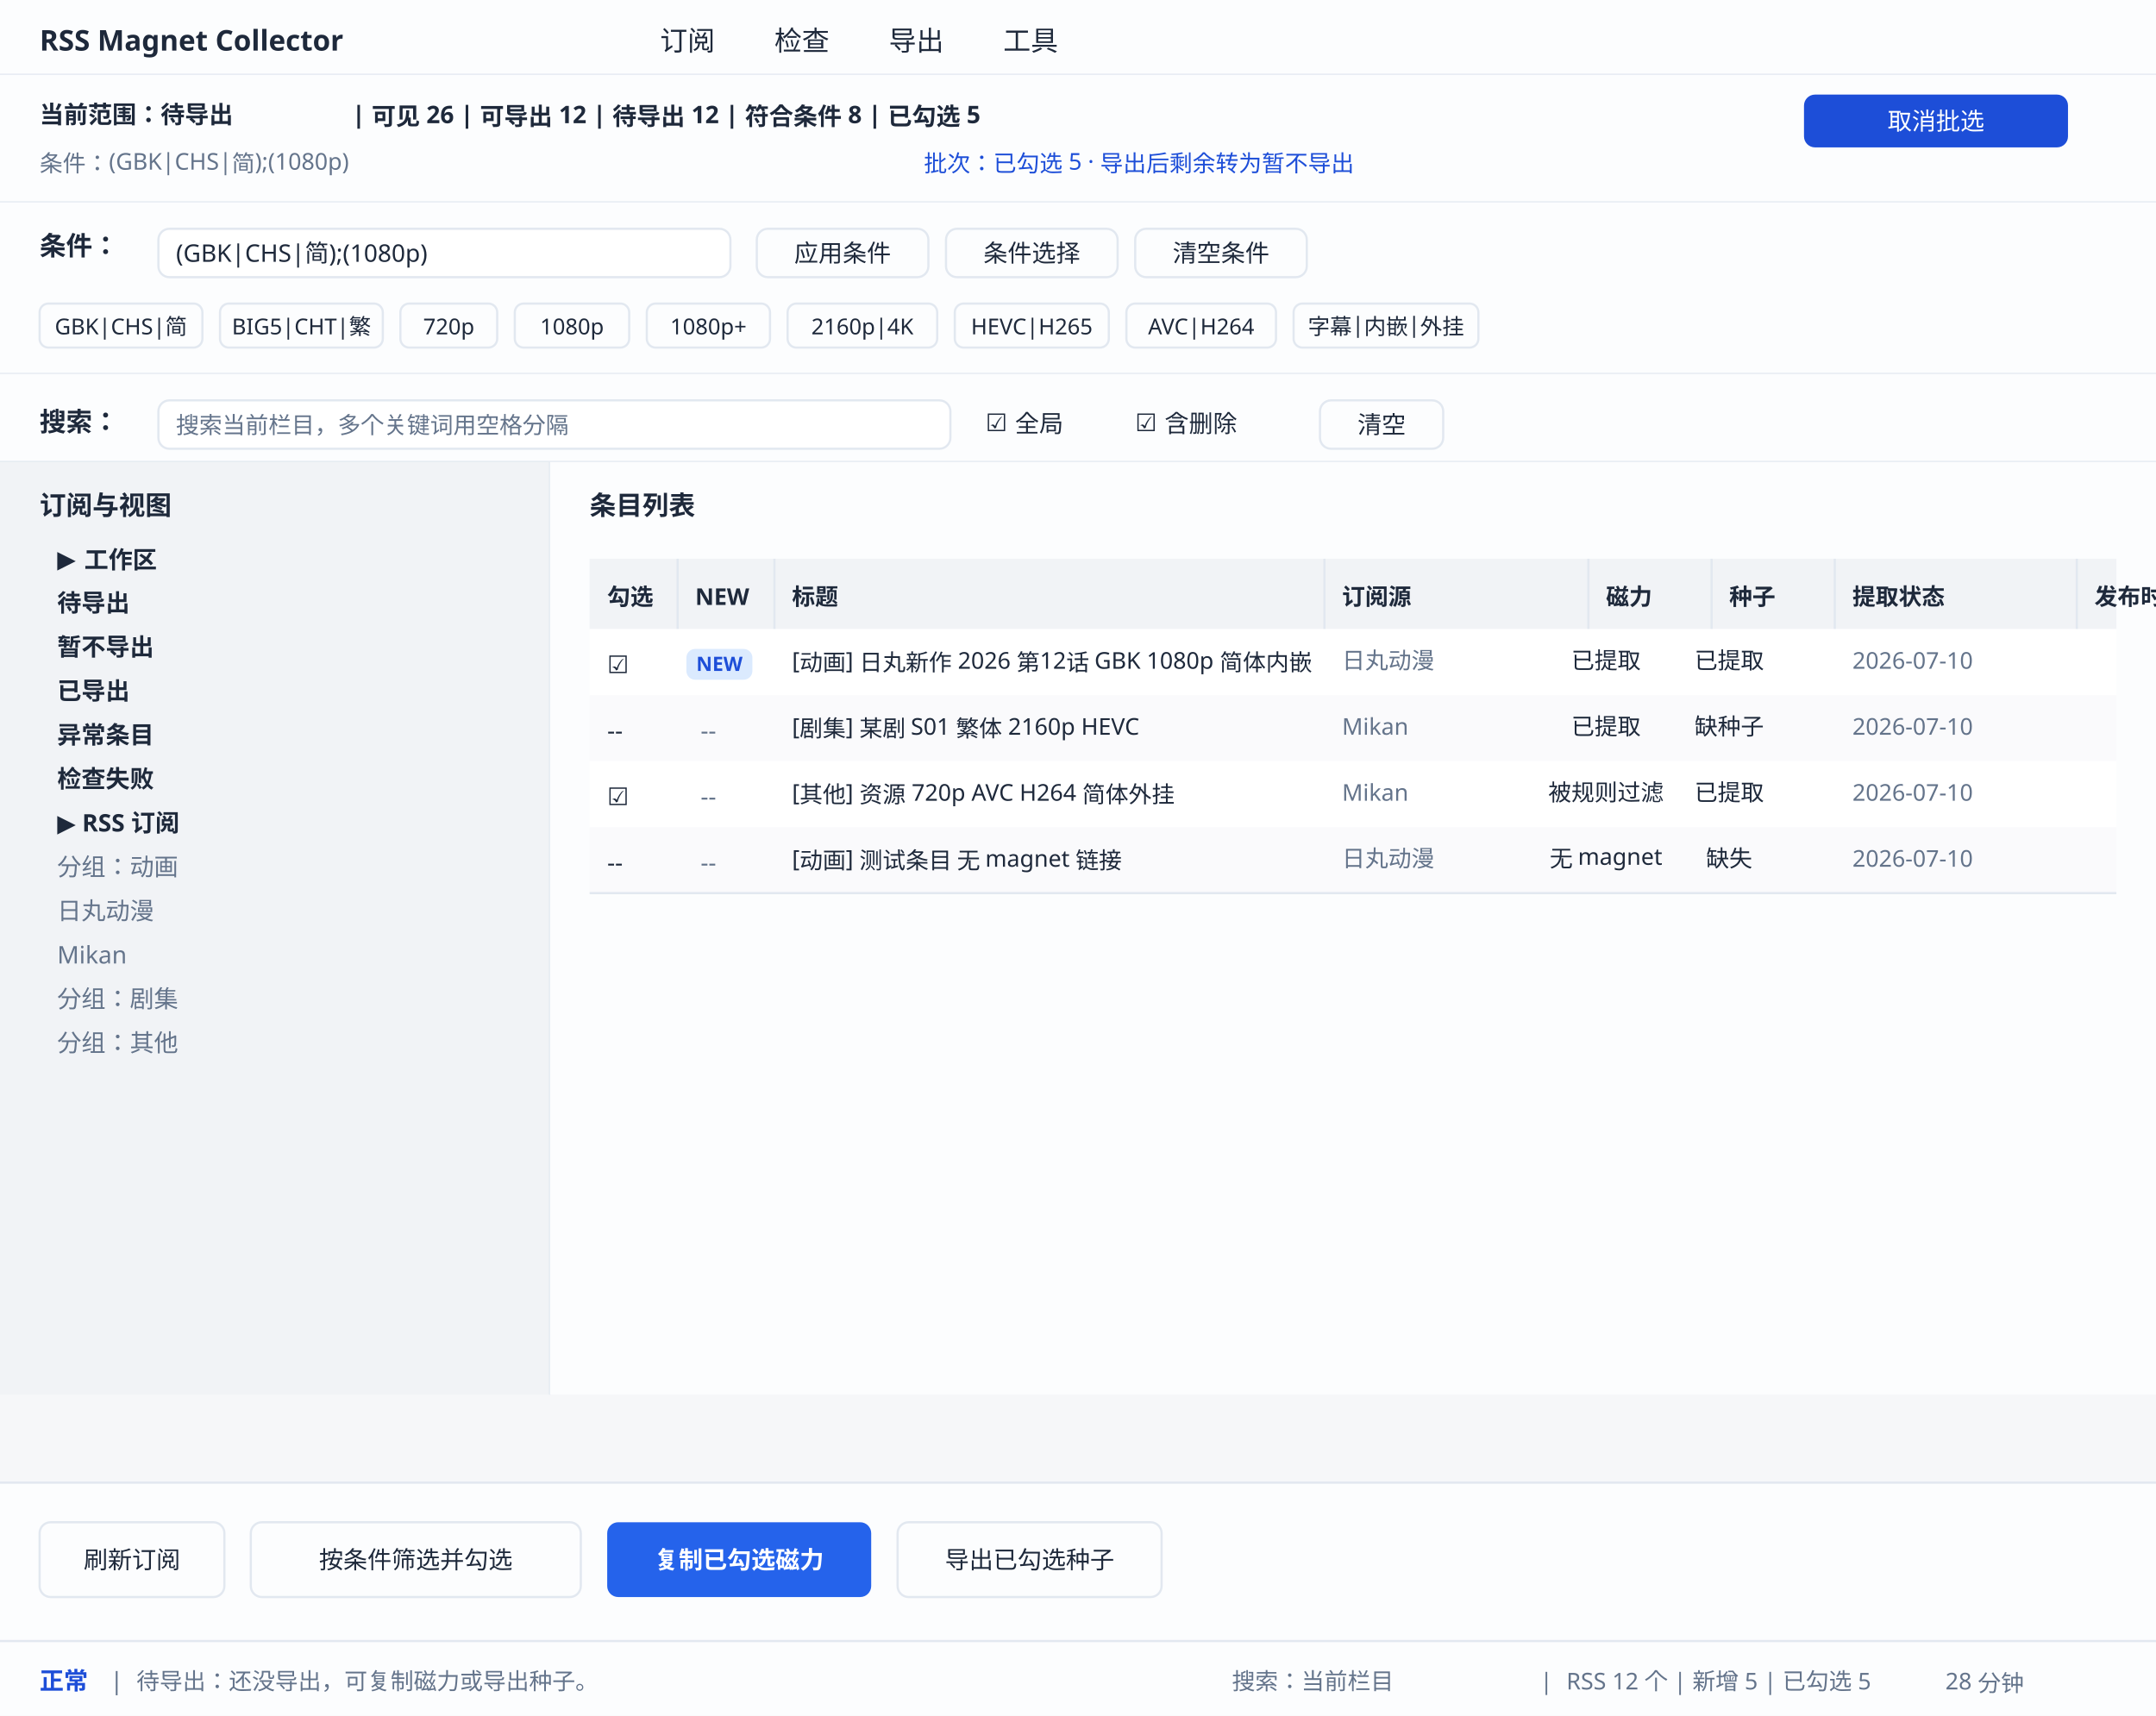
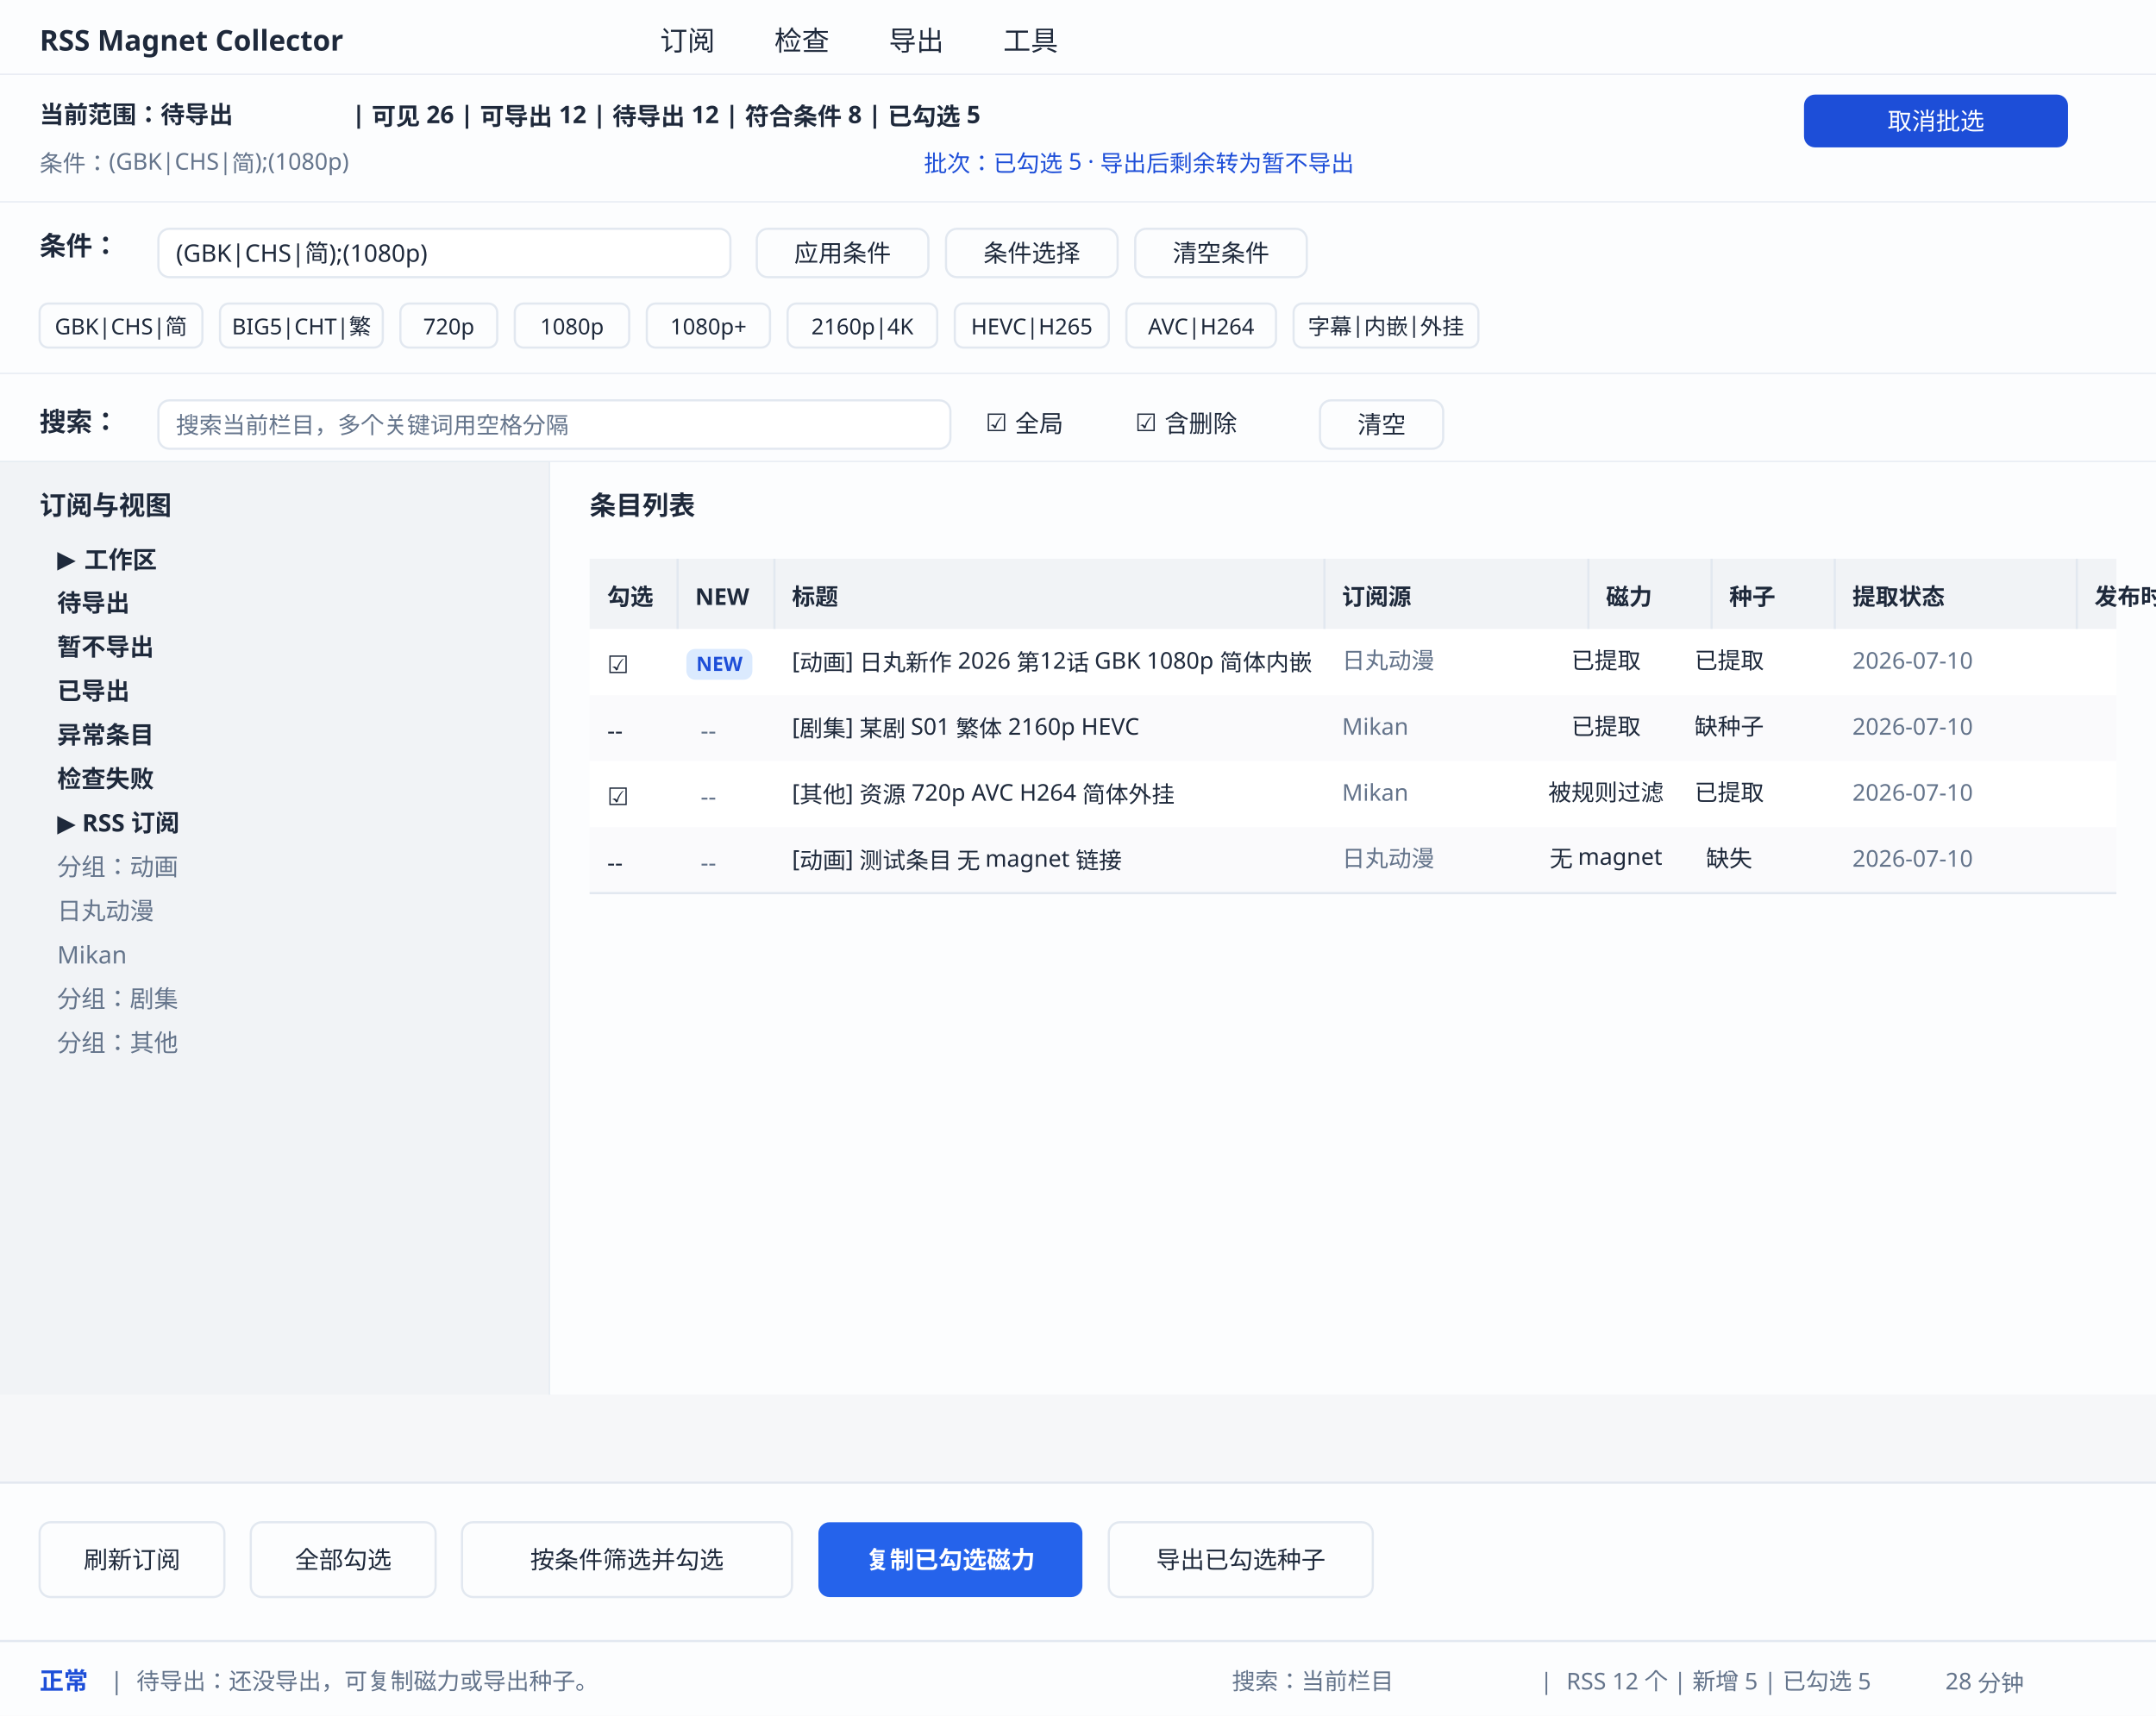
<svg xmlns="http://www.w3.org/2000/svg" width="980" height="780" viewBox="0 0 980 780" font-family="Microsoft YaHei UI, Segoe UI, PingFang SC, sans-serif">
  <rect x="0" y="0" width="980" height="780" rx="0" fill="#F6F7F9" />
  <rect x="0" y="0" width="980" height="34" rx="0" fill="#FCFDFE" />
  <text x="18" y="23" font-size="13" fill="#1E293B" text-anchor="start" font-weight="700">RSS Magnet Collector</text>
  <text x="300" y="23" font-size="12.5" fill="#1E293B" text-anchor="start">订阅</text>
  <text x="352" y="23" font-size="12.5" fill="#1E293B" text-anchor="start">检查</text>
  <text x="404" y="23" font-size="12.5" fill="#1E293B" text-anchor="start">导出</text>
  <text x="456" y="23" font-size="12.5" fill="#1E293B" text-anchor="start">工具</text>
  <line x1="0" y1="34" x2="980" y2="34" stroke="#E2E8F0" stroke-width="1" />
  <rect x="0" y="34" width="980" height="58" rx="0" fill="#FCFDFE" />
  <text x="18" y="56" font-size="11" fill="#1E293B" text-anchor="start" font-weight="700">当前范围：待导出</text>
  <text x="160" y="56" font-size="11" fill="#1E293B" text-anchor="start" font-weight="700">| 可见 26 | 可导出 12 | 待导出 12 | 符合条件 8 | 已勾选 5</text>
  <rect x="820" y="43" width="120" height="24" rx="5" fill="#1D4ED8" />
  <text x="880" y="59" font-size="11" fill="#fff" text-anchor="middle">取消批选</text>
  <text x="18" y="78" font-size="10.5" fill="#64748B" text-anchor="start">条件：(GBK|CHS|简);(1080p)</text>
  <text x="420" y="78" font-size="10.5" fill="#1D4ED8" text-anchor="start">批次：已勾选 5 · 导出后剩余转为暂不导出</text>
  <line x1="0" y1="92" x2="980" y2="92" stroke="#E2E8F0" stroke-width="1" />
  <rect x="0" y="92" width="980" height="78" rx="0" fill="#FCFDFE" />
  <text x="18" y="116" font-size="12" fill="#1E293B" text-anchor="start" font-weight="700">条件：</text>
  <rect x="72" y="104" width="260" height="22" rx="5" fill="#FFFFFF" stroke="#E2E8F0" stroke-width="1" />
  <text x="80" y="119" font-size="11" fill="#1E293B" text-anchor="start">(GBK|CHS|简);(1080p)</text>
  <rect x="344" y="104" width="78" height="22" rx="5" fill="#FCFDFE" stroke="#E2E8F0" stroke-width="1" />
  <text x="383" y="119" font-size="11" fill="#1E293B" text-anchor="middle">应用条件</text>
  <rect x="430" y="104" width="78" height="22" rx="5" fill="#FCFDFE" stroke="#E2E8F0" stroke-width="1" />
  <text x="469" y="119" font-size="11" fill="#1E293B" text-anchor="middle">条件选择</text>
  <rect x="516" y="104" width="78" height="22" rx="5" fill="#FCFDFE" stroke="#E2E8F0" stroke-width="1" />
  <text x="555" y="119" font-size="11" fill="#1E293B" text-anchor="middle">清空条件</text>
  <rect x="18" y="138" width="74" height="20" rx="4" fill="#FCFDFE" stroke="#E2E8F0" stroke-width="1" />
  <text x="55.0" y="152" font-size="10" fill="#1E293B" text-anchor="middle">GBK|CHS|简</text>
  <rect x="100" y="138" width="74" height="20" rx="4" fill="#FCFDFE" stroke="#E2E8F0" stroke-width="1" />
  <text x="137.0" y="152" font-size="10" fill="#1E293B" text-anchor="middle">BIG5|CHT|繁</text>
  <rect x="182" y="138" width="44" height="20" rx="4" fill="#FCFDFE" stroke="#E2E8F0" stroke-width="1" />
  <text x="204.0" y="152" font-size="10" fill="#1E293B" text-anchor="middle">720p</text>
  <rect x="234" y="138" width="52" height="20" rx="4" fill="#FCFDFE" stroke="#E2E8F0" stroke-width="1" />
  <text x="260.0" y="152" font-size="10" fill="#1E293B" text-anchor="middle">1080p</text>
  <rect x="294" y="138" width="56" height="20" rx="4" fill="#FCFDFE" stroke="#E2E8F0" stroke-width="1" />
  <text x="322.0" y="152" font-size="10" fill="#1E293B" text-anchor="middle">1080p+</text>
  <rect x="358" y="138" width="68" height="20" rx="4" fill="#FCFDFE" stroke="#E2E8F0" stroke-width="1" />
  <text x="392.0" y="152" font-size="10" fill="#1E293B" text-anchor="middle">2160p|4K</text>
  <rect x="434" y="138" width="70" height="20" rx="4" fill="#FCFDFE" stroke="#E2E8F0" stroke-width="1" />
  <text x="469.0" y="152" font-size="10" fill="#1E293B" text-anchor="middle">HEVC|H265</text>
  <rect x="512" y="138" width="68" height="20" rx="4" fill="#FCFDFE" stroke="#E2E8F0" stroke-width="1" />
  <text x="546.0" y="152" font-size="10" fill="#1E293B" text-anchor="middle">AVC|H264</text>
  <rect x="588" y="138" width="84" height="20" rx="4" fill="#FCFDFE" stroke="#E2E8F0" stroke-width="1" />
  <text x="630.0" y="152" font-size="10" fill="#1E293B" text-anchor="middle">字幕|内嵌|外挂</text>
  <line x1="0" y1="170" x2="980" y2="170" stroke="#E2E8F0" stroke-width="1" />
  <rect x="0" y="170" width="980" height="40" rx="0" fill="#FCFDFE" />
  <text x="18" y="196" font-size="12" fill="#1E293B" text-anchor="start" font-weight="700">搜索：</text>
  <rect x="72" y="182" width="360" height="22" rx="5" fill="#FFFFFF" stroke="#E2E8F0" stroke-width="1" />
  <text x="80" y="197" font-size="10.5" fill="#64748B" text-anchor="start">搜索当前栏目，多个关键词用空格分隔</text>
  <text x="448" y="196" font-size="11" fill="#1E293B" text-anchor="start">☑ 全局</text>
  <text x="516" y="196" font-size="11" fill="#1E293B" text-anchor="start">☑ 含删除</text>
  <rect x="600" y="182" width="56" height="22" rx="5" fill="#FCFDFE" stroke="#E2E8F0" stroke-width="1" />
  <text x="628" y="197" font-size="11" fill="#1E293B" text-anchor="middle">清空</text>
  <line x1="0" y1="210" x2="980" y2="210" stroke="#E2E8F0" stroke-width="1" />
  <rect x="0" y="210" width="250" height="424" rx="0" fill="#F1F3F6" />
  <text x="18" y="234" font-size="12" fill="#1E293B" text-anchor="start" font-weight="700">订阅与视图</text>
  <text x="26" y="258" font-size="11" fill="#1E293B" text-anchor="start" font-weight="700">▶ 工作区</text>
  <text x="26" y="278" font-size="11" fill="#1E293B" text-anchor="start" font-weight="700">   待导出</text>
  <text x="26" y="298" font-size="11" fill="#1E293B" text-anchor="start" font-weight="700">   暂不导出</text>
  <text x="26" y="318" font-size="11" fill="#1E293B" text-anchor="start" font-weight="700">   已导出</text>
  <text x="26" y="338" font-size="11" fill="#1E293B" text-anchor="start" font-weight="700">   异常条目</text>
  <text x="26" y="358" font-size="11" fill="#1E293B" text-anchor="start" font-weight="700">   检查失败</text>
  <text x="26" y="378" font-size="11" fill="#1E293B" text-anchor="start" font-weight="700">▶ RSS 订阅</text>
  <text x="26" y="398" font-size="11" fill="#64748B" text-anchor="start">   分组：动画</text>
  <text x="26" y="418" font-size="11" fill="#64748B" text-anchor="start">     日丸动漫</text>
  <text x="26" y="438" font-size="11" fill="#64748B" text-anchor="start">     Mikan</text>
  <text x="26" y="458" font-size="11" fill="#64748B" text-anchor="start">   分组：剧集</text>
  <text x="26" y="478" font-size="11" fill="#64748B" text-anchor="start">   分组：其他</text>
  <line x1="250" y1="210" x2="250" y2="634" stroke="#E2E8F0" stroke-width="1" />
  <rect x="250" y="210" width="730" height="424" rx="0" fill="#FCFDFE" />
  <text x="268" y="234" font-size="12" fill="#1E293B" text-anchor="start" font-weight="700">条目列表</text>
  <rect x="268" y="254" width="694" height="32" rx="0" fill="#F1F3F6" />
  <text x="276" y="275" font-size="10.5" fill="#1E293B" text-anchor="start" font-weight="700">勾选</text>
  <line x1="308" y1="254" x2="308" y2="286" stroke="#E2E8F0" stroke-width="1" />
  <text x="316" y="275" font-size="10.5" fill="#1E293B" text-anchor="start" font-weight="700">NEW</text>
  <line x1="352" y1="254" x2="352" y2="286" stroke="#E2E8F0" stroke-width="1" />
  <text x="360" y="275" font-size="10.5" fill="#1E293B" text-anchor="start" font-weight="700">标题</text>
  <line x1="602" y1="254" x2="602" y2="286" stroke="#E2E8F0" stroke-width="1" />
  <text x="610" y="275" font-size="10.5" fill="#1E293B" text-anchor="start" font-weight="700">订阅源</text>
  <line x1="722" y1="254" x2="722" y2="286" stroke="#E2E8F0" stroke-width="1" />
  <text x="730" y="275" font-size="10.5" fill="#1E293B" text-anchor="start" font-weight="700">磁力</text>
  <line x1="778" y1="254" x2="778" y2="286" stroke="#E2E8F0" stroke-width="1" />
  <text x="786" y="275" font-size="10.5" fill="#1E293B" text-anchor="start" font-weight="700">种子</text>
  <line x1="834" y1="254" x2="834" y2="286" stroke="#E2E8F0" stroke-width="1" />
  <text x="842" y="275" font-size="10.5" fill="#1E293B" text-anchor="start" font-weight="700">提取状态</text>
  <line x1="944" y1="254" x2="944" y2="286" stroke="#E2E8F0" stroke-width="1" />
  <text x="952" y="275" font-size="10.5" fill="#1E293B" text-anchor="start" font-weight="700">发布时间</text>
  <line x1="1044" y1="254" x2="1044" y2="286" stroke="#E2E8F0" stroke-width="1" />
  <rect x="268" y="286" width="694" height="30" rx="0" fill="#FFFFFF" />
  <text x="276" y="306" font-size="11" fill="#1E293B" text-anchor="start">☑</text>
  <rect x="312" y="295" width="30" height="14" rx="4" fill="#DBEAFE" />
  <text x="327" y="305" font-size="9" fill="#1D4ED8" text-anchor="middle" font-weight="700">NEW</text>
  <text x="360" y="304" font-size="10.5" fill="#1E293B" text-anchor="start">[动画] 日丸新作 2026 第12话 GBK 1080p 简体内嵌</text>
  <text x="610" y="304" font-size="10.5" fill="#64748B" text-anchor="start">日丸动漫</text>
  <text x="730" y="304" font-size="10.5" fill="#1E293B" text-anchor="middle">已提取</text>
  <text x="786" y="304" font-size="10.5" fill="#1E293B" text-anchor="middle">已提取</text>
  <text x="842" y="304" font-size="10.5" fill="#64748B" text-anchor="start">2026-07-10</text>
  <rect x="268" y="316" width="694" height="30" rx="0" fill="#FAFAFC" />
  <text x="276" y="336" font-size="11" fill="#1E293B" text-anchor="start">--</text>
  <text x="322" y="336" font-size="11" fill="#64748B" text-anchor="middle">--</text>
  <text x="360" y="334" font-size="10.5" fill="#1E293B" text-anchor="start">[剧集] 某剧 S01 繁体 2160p HEVC</text>
  <text x="610" y="334" font-size="10.5" fill="#64748B" text-anchor="start">Mikan</text>
  <text x="730" y="334" font-size="10.5" fill="#1E293B" text-anchor="middle">已提取</text>
  <text x="786" y="334" font-size="10.5" fill="#1E293B" text-anchor="middle">缺种子</text>
  <text x="842" y="334" font-size="10.5" fill="#64748B" text-anchor="start">2026-07-10</text>
  <rect x="268" y="346" width="694" height="30" rx="0" fill="#FFFFFF" />
  <text x="276" y="366" font-size="11" fill="#1E293B" text-anchor="start">☑</text>
  <text x="322" y="366" font-size="11" fill="#64748B" text-anchor="middle">--</text>
  <text x="360" y="364" font-size="10.5" fill="#1E293B" text-anchor="start">[其他] 资源 720p AVC H264 简体外挂</text>
  <text x="610" y="364" font-size="10.5" fill="#64748B" text-anchor="start">Mikan</text>
  <text x="730" y="364" font-size="10.5" fill="#1E293B" text-anchor="middle">被规则过滤</text>
  <text x="786" y="364" font-size="10.5" fill="#1E293B" text-anchor="middle">已提取</text>
  <text x="842" y="364" font-size="10.5" fill="#64748B" text-anchor="start">2026-07-10</text>
  <rect x="268" y="376" width="694" height="30" rx="0" fill="#FAFAFC" />
  <text x="276" y="396" font-size="11" fill="#1E293B" text-anchor="start">--</text>
  <text x="322" y="396" font-size="11" fill="#64748B" text-anchor="middle">--</text>
  <text x="360" y="394" font-size="10.5" fill="#1E293B" text-anchor="start">[动画] 测试条目 无 magnet 链接</text>
  <text x="610" y="394" font-size="10.5" fill="#64748B" text-anchor="start">日丸动漫</text>
  <text x="730" y="394" font-size="10.5" fill="#1E293B" text-anchor="middle">无 magnet</text>
  <text x="786" y="394" font-size="10.5" fill="#1E293B" text-anchor="middle">缺失</text>
  <text x="842" y="394" font-size="10.5" fill="#64748B" text-anchor="start">2026-07-10</text>
  <line x1="268" y1="406" x2="962" y2="406" stroke="#E2E8F0" stroke-width="1" />
  <rect x="0" y="674" width="980" height="72" rx="0" fill="#FCFDFE" />
  <line x1="0" y1="674" x2="980" y2="674" stroke="#E2E8F0" stroke-width="1" />
  <rect x="18" y="692" width="84" height="34" rx="5" fill="#FCFDFE" stroke="#E2E8F0" stroke-width="#E2E8F0" />
  <text x="60.0" y="713" font-size="11" fill="#1E293B" text-anchor="middle">刷新订阅</text>
-   <rect x="114" y="692" width="150" height="34" rx="5" fill="#FCFDFE" stroke="#E2E8F0" stroke-width="#E2E8F0" />
-   <text x="189.0" y="713" font-size="11" fill="#1E293B" text-anchor="middle">按条件筛选并勾选</text>
-   <rect x="276" y="692" width="120" height="34" rx="5" fill="#2563EB" />
-   <text x="336.0" y="713" font-size="11" fill="#fff" text-anchor="middle" font-weight="700">复制已勾选磁力</text>
-   <rect x="408" y="692" width="120" height="34" rx="5" fill="#FCFDFE" stroke="#E2E8F0" stroke-width="#E2E8F0" />
-   <text x="468.0" y="713" font-size="11" fill="#1E293B" text-anchor="middle">导出已勾选种子</text>
+   <rect x="114" y="692" width="84" height="34" rx="5" fill="#FCFDFE" stroke="#E2E8F0" stroke-width="#E2E8F0" />
+   <text x="156.0" y="713" font-size="11" fill="#1E293B" text-anchor="middle">全部勾选</text>
+   <rect x="210" y="692" width="150" height="34" rx="5" fill="#FCFDFE" stroke="#E2E8F0" stroke-width="#E2E8F0" />
+   <text x="285.0" y="713" font-size="11" fill="#1E293B" text-anchor="middle">按条件筛选并勾选</text>
+   <rect x="372" y="692" width="120" height="34" rx="5" fill="#2563EB" />
+   <text x="432.0" y="713" font-size="11" fill="#fff" text-anchor="middle" font-weight="700">复制已勾选磁力</text>
+   <rect x="504" y="692" width="120" height="34" rx="5" fill="#FCFDFE" stroke="#E2E8F0" stroke-width="#E2E8F0" />
+   <text x="564.0" y="713" font-size="11" fill="#1E293B" text-anchor="middle">导出已勾选种子</text>
  <rect x="0" y="746" width="980" height="34" rx="0" fill="#FCFDFE" />
  <line x1="0" y1="746" x2="980" y2="746" stroke="#E2E8F0" stroke-width="1" />
  <text x="18" y="768" font-size="11" fill="#1D4ED8" text-anchor="start" font-weight="700">正常</text>
  <text x="50" y="768" font-size="11" fill="#64748B" text-anchor="start">|</text>
  <text x="62" y="768" font-size="10.5" fill="#64748B" text-anchor="start">待导出：还没导出，可复制磁力或导出种子。</text>
  <text x="560" y="768" font-size="10.5" fill="#64748B" text-anchor="start">搜索：当前栏目</text>
  <text x="700" y="768" font-size="10.5" fill="#64748B" text-anchor="start">|</text>
  <text x="712" y="768" font-size="10.5" fill="#64748B" text-anchor="start">RSS 12 个 | 新增 5 | 已勾选 5</text>
  <text x="920" y="768" font-size="10.5" fill="#64748B" text-anchor="end">28 分钟</text>
</svg>
